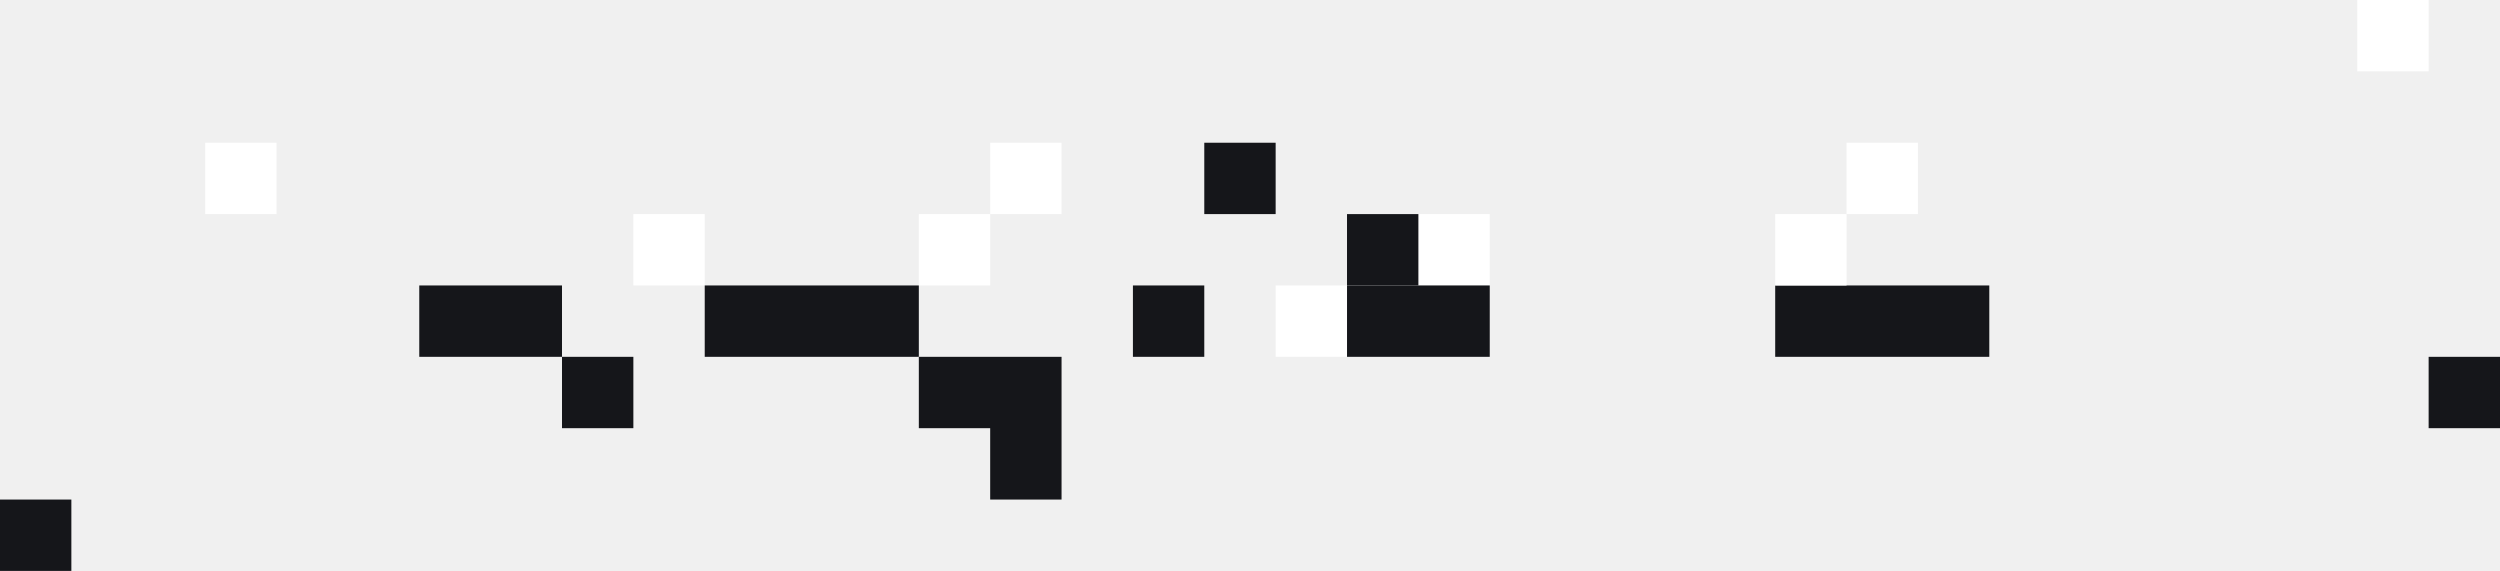
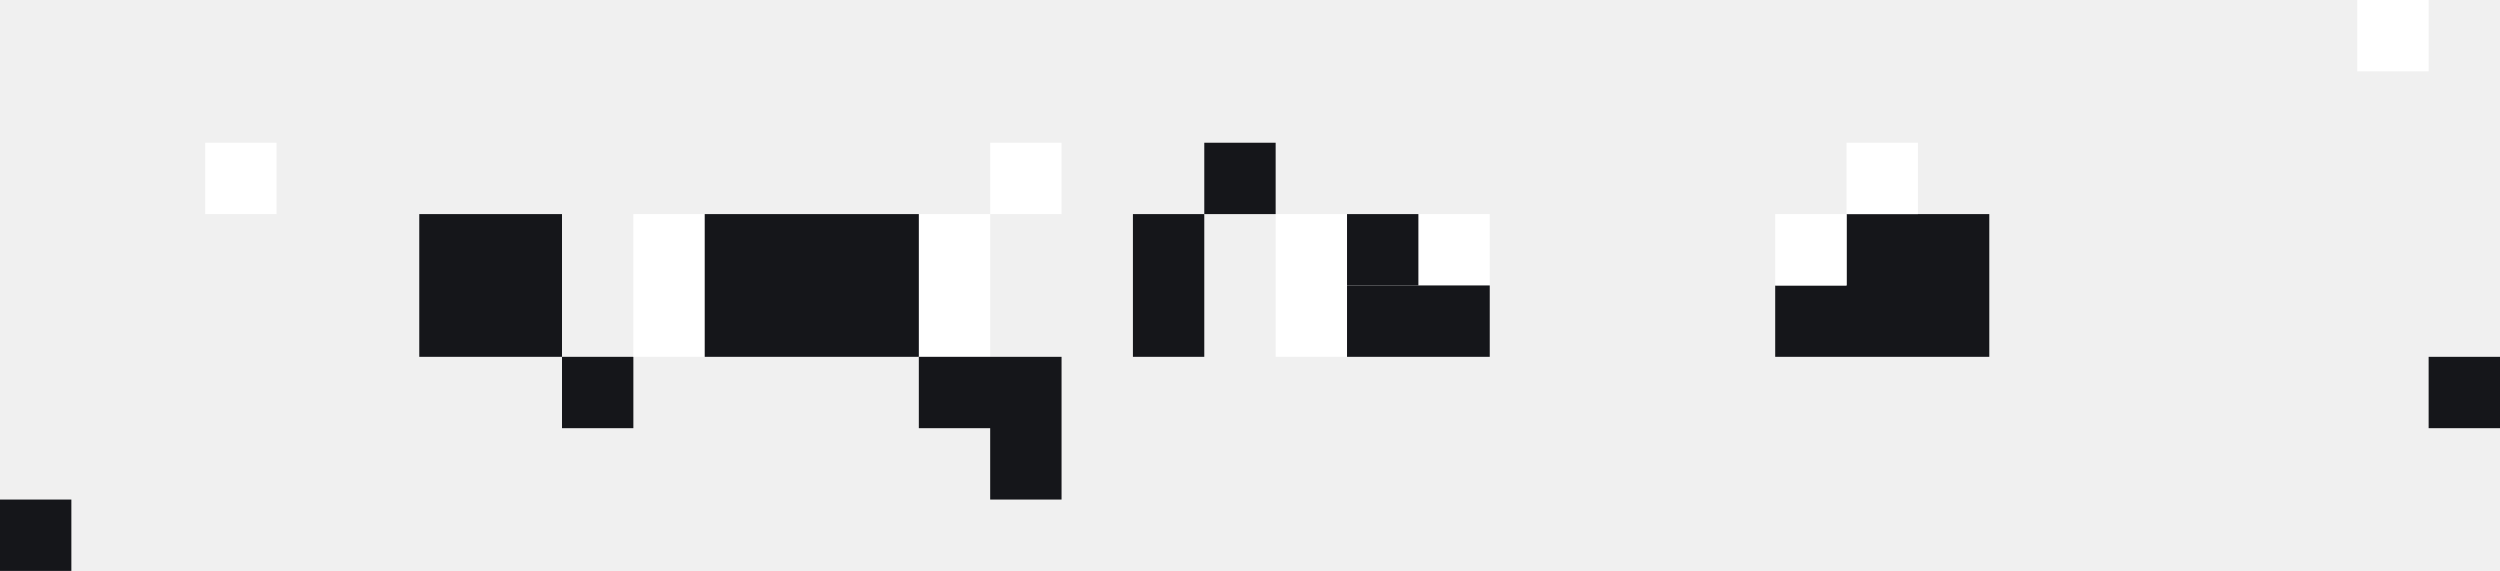
<svg xmlns="http://www.w3.org/2000/svg" width="1121px" height="256px" viewBox="0 0 1121 256" version="1.1">
  <g id="Exports" stroke="none" stroke-width="1" fill="none" fill-rule="evenodd">
    <g id="Homepage-New" transform="translate(-157, -2384)">
      <g id="pixel_separation_pages" transform="translate(157, 2384)">
        <rect id="Rectangle" fill="#FFFFFF" x="444" y="64" width="32" height="32" />
        <rect id="Rectangle" fill="#FFFFFF" x="92" y="64" width="32" height="32" />
        <rect id="Rectangle" fill="#FFFFFF" x="1057" y="0" width="32" height="32" />
-         <rect id="Rectangle" fill="#FFFFFF" x="412" y="96" width="32" height="32" />
-         <rect id="Rectangle" fill="#15161A" x="508" y="128" width="32" height="32" />
-         <path d="M220,160 L188,160 L188,128 L220,128 L252,128 L252,160 L220,160 Z M252,160 L284,160 L284,192 L252,192 L252,160 Z" id="Combined-Shape" fill="#15161A" />
+         <rect id="Rectangle" fill="#FFFFFF" x="412" y="96" width="32" height="64" />
+         <rect id="Rectangle" fill="#15161A" x="508" y="96" width="32" height="64" />
+         <path d="M252,160 L284,160 L284,192 L252,192 L252,160 Z M188,96 L252,96 L252,160 L188,160 L188,96 Z" id="Combined-Shape" fill="#15161A" />
        <rect id="Rectangle" fill="#FFFFFF" x="636" y="96" width="32" height="32" />
        <rect id="Rectangle" fill="#15161A" x="604" y="96" width="32" height="32" />
-         <rect id="Rectangle" fill="#FFFFFF" x="284" y="96" width="32" height="32" />
+         <rect id="Rectangle" fill="#FFFFFF" x="284" y="96" width="32" height="64" />
        <path d="M476,192 L476,224 L444,224 L444,192 L412,192 L412,160 L476,160 L476,192 Z" id="Combined-Shape" fill="#15161A" />
-         <rect id="Rectangle" fill="#15161A" x="316" y="128" width="96" height="32" />
+         <rect id="Rectangle" fill="#15161A" x="316" y="96" width="96" height="64" />
        <rect id="Rectangle" fill="#15161A" x="604" y="128" width="64" height="32" />
        <rect id="Rectangle" fill="#15161A" x="1089" y="160" width="32" height="32" />
        <rect id="Rectangle" fill="#15161A" x="0" y="224" width="32" height="32" />
-         <rect id="Rectangle" fill="#FFFFFF" x="572" y="128" width="32" height="32" />
-         <rect id="Rectangle" fill="#15161A" x="796" y="128" width="96" height="32" />
+         <rect id="Rectangle" fill="#FFFFFF" x="572" y="96" width="32" height="64" />
+         <path d="M828,128 L828,96 L892,96 L892,128 L892,160 L796,160 L796,128 L828,128 Z" id="Combined-Shape" fill="#15161A" />
        <rect id="Rectangle" fill="#15161A" x="540" y="64" width="32" height="32" />
        <rect id="Rectangle" fill="#FFFFFF" x="796" y="96" width="32" height="32" />
        <rect id="Rectangle" fill="#FFFFFF" x="828" y="64" width="32" height="32" />
      </g>
    </g>
  </g>
</svg>
